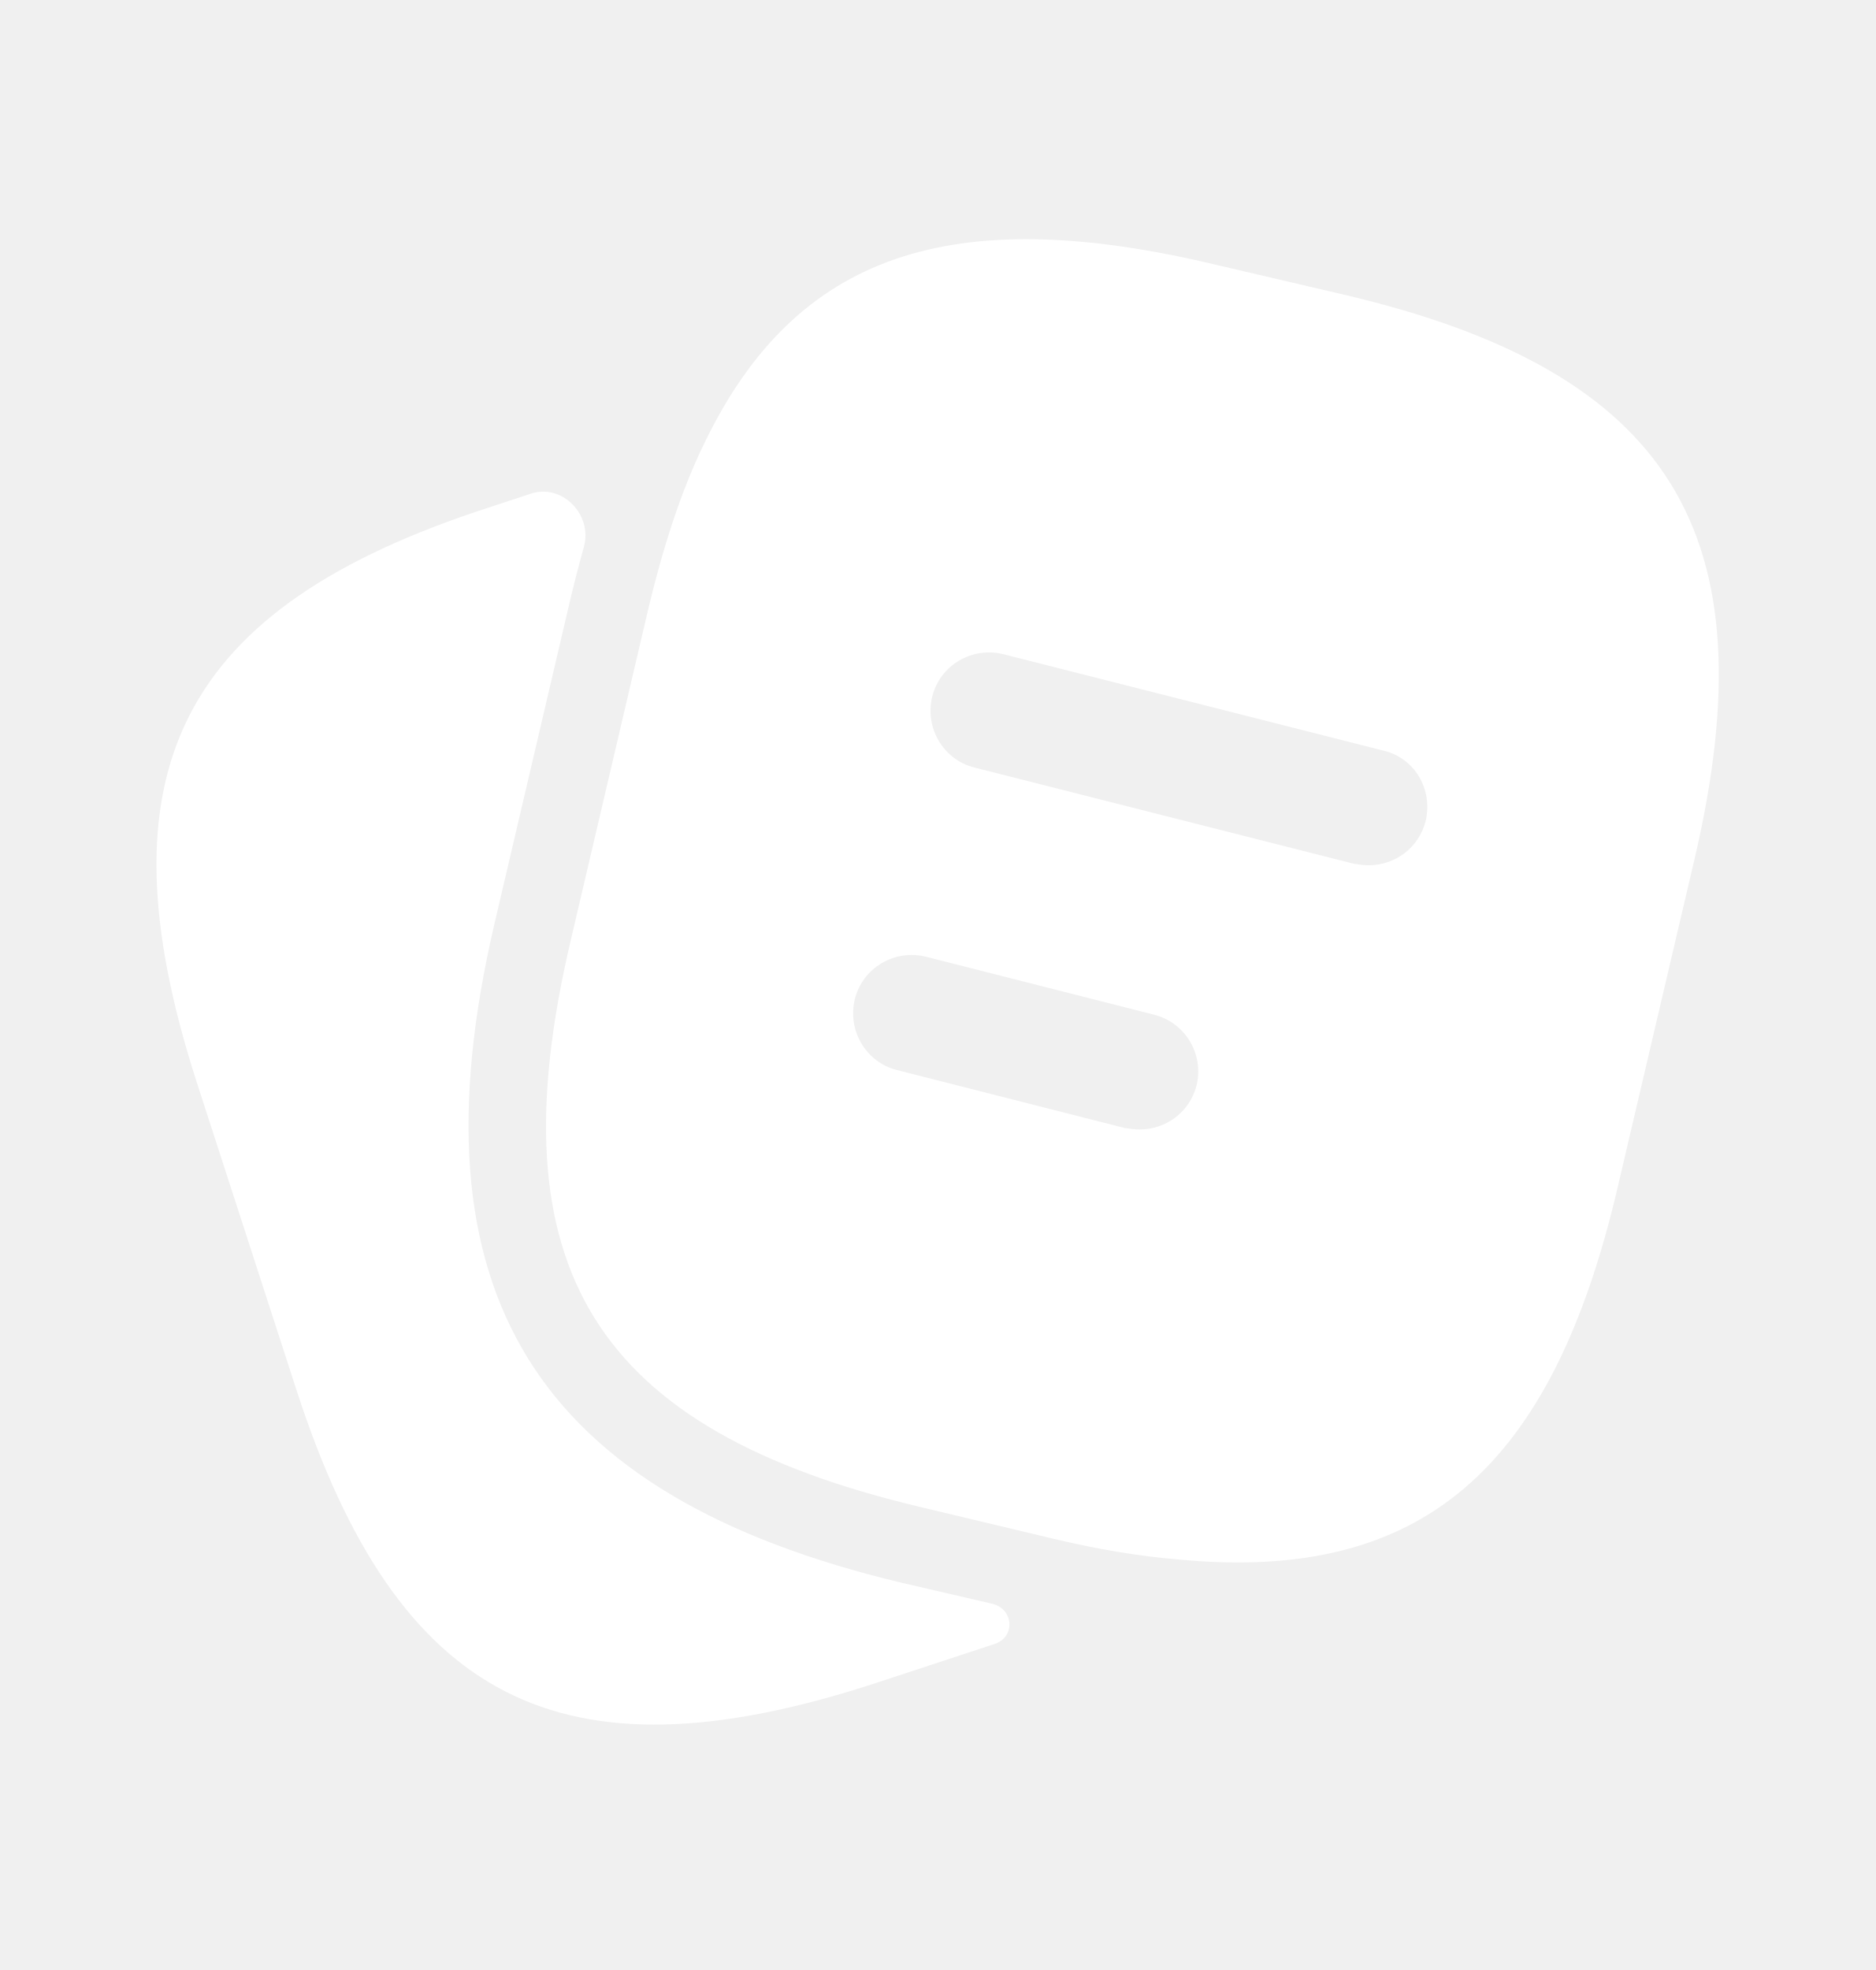
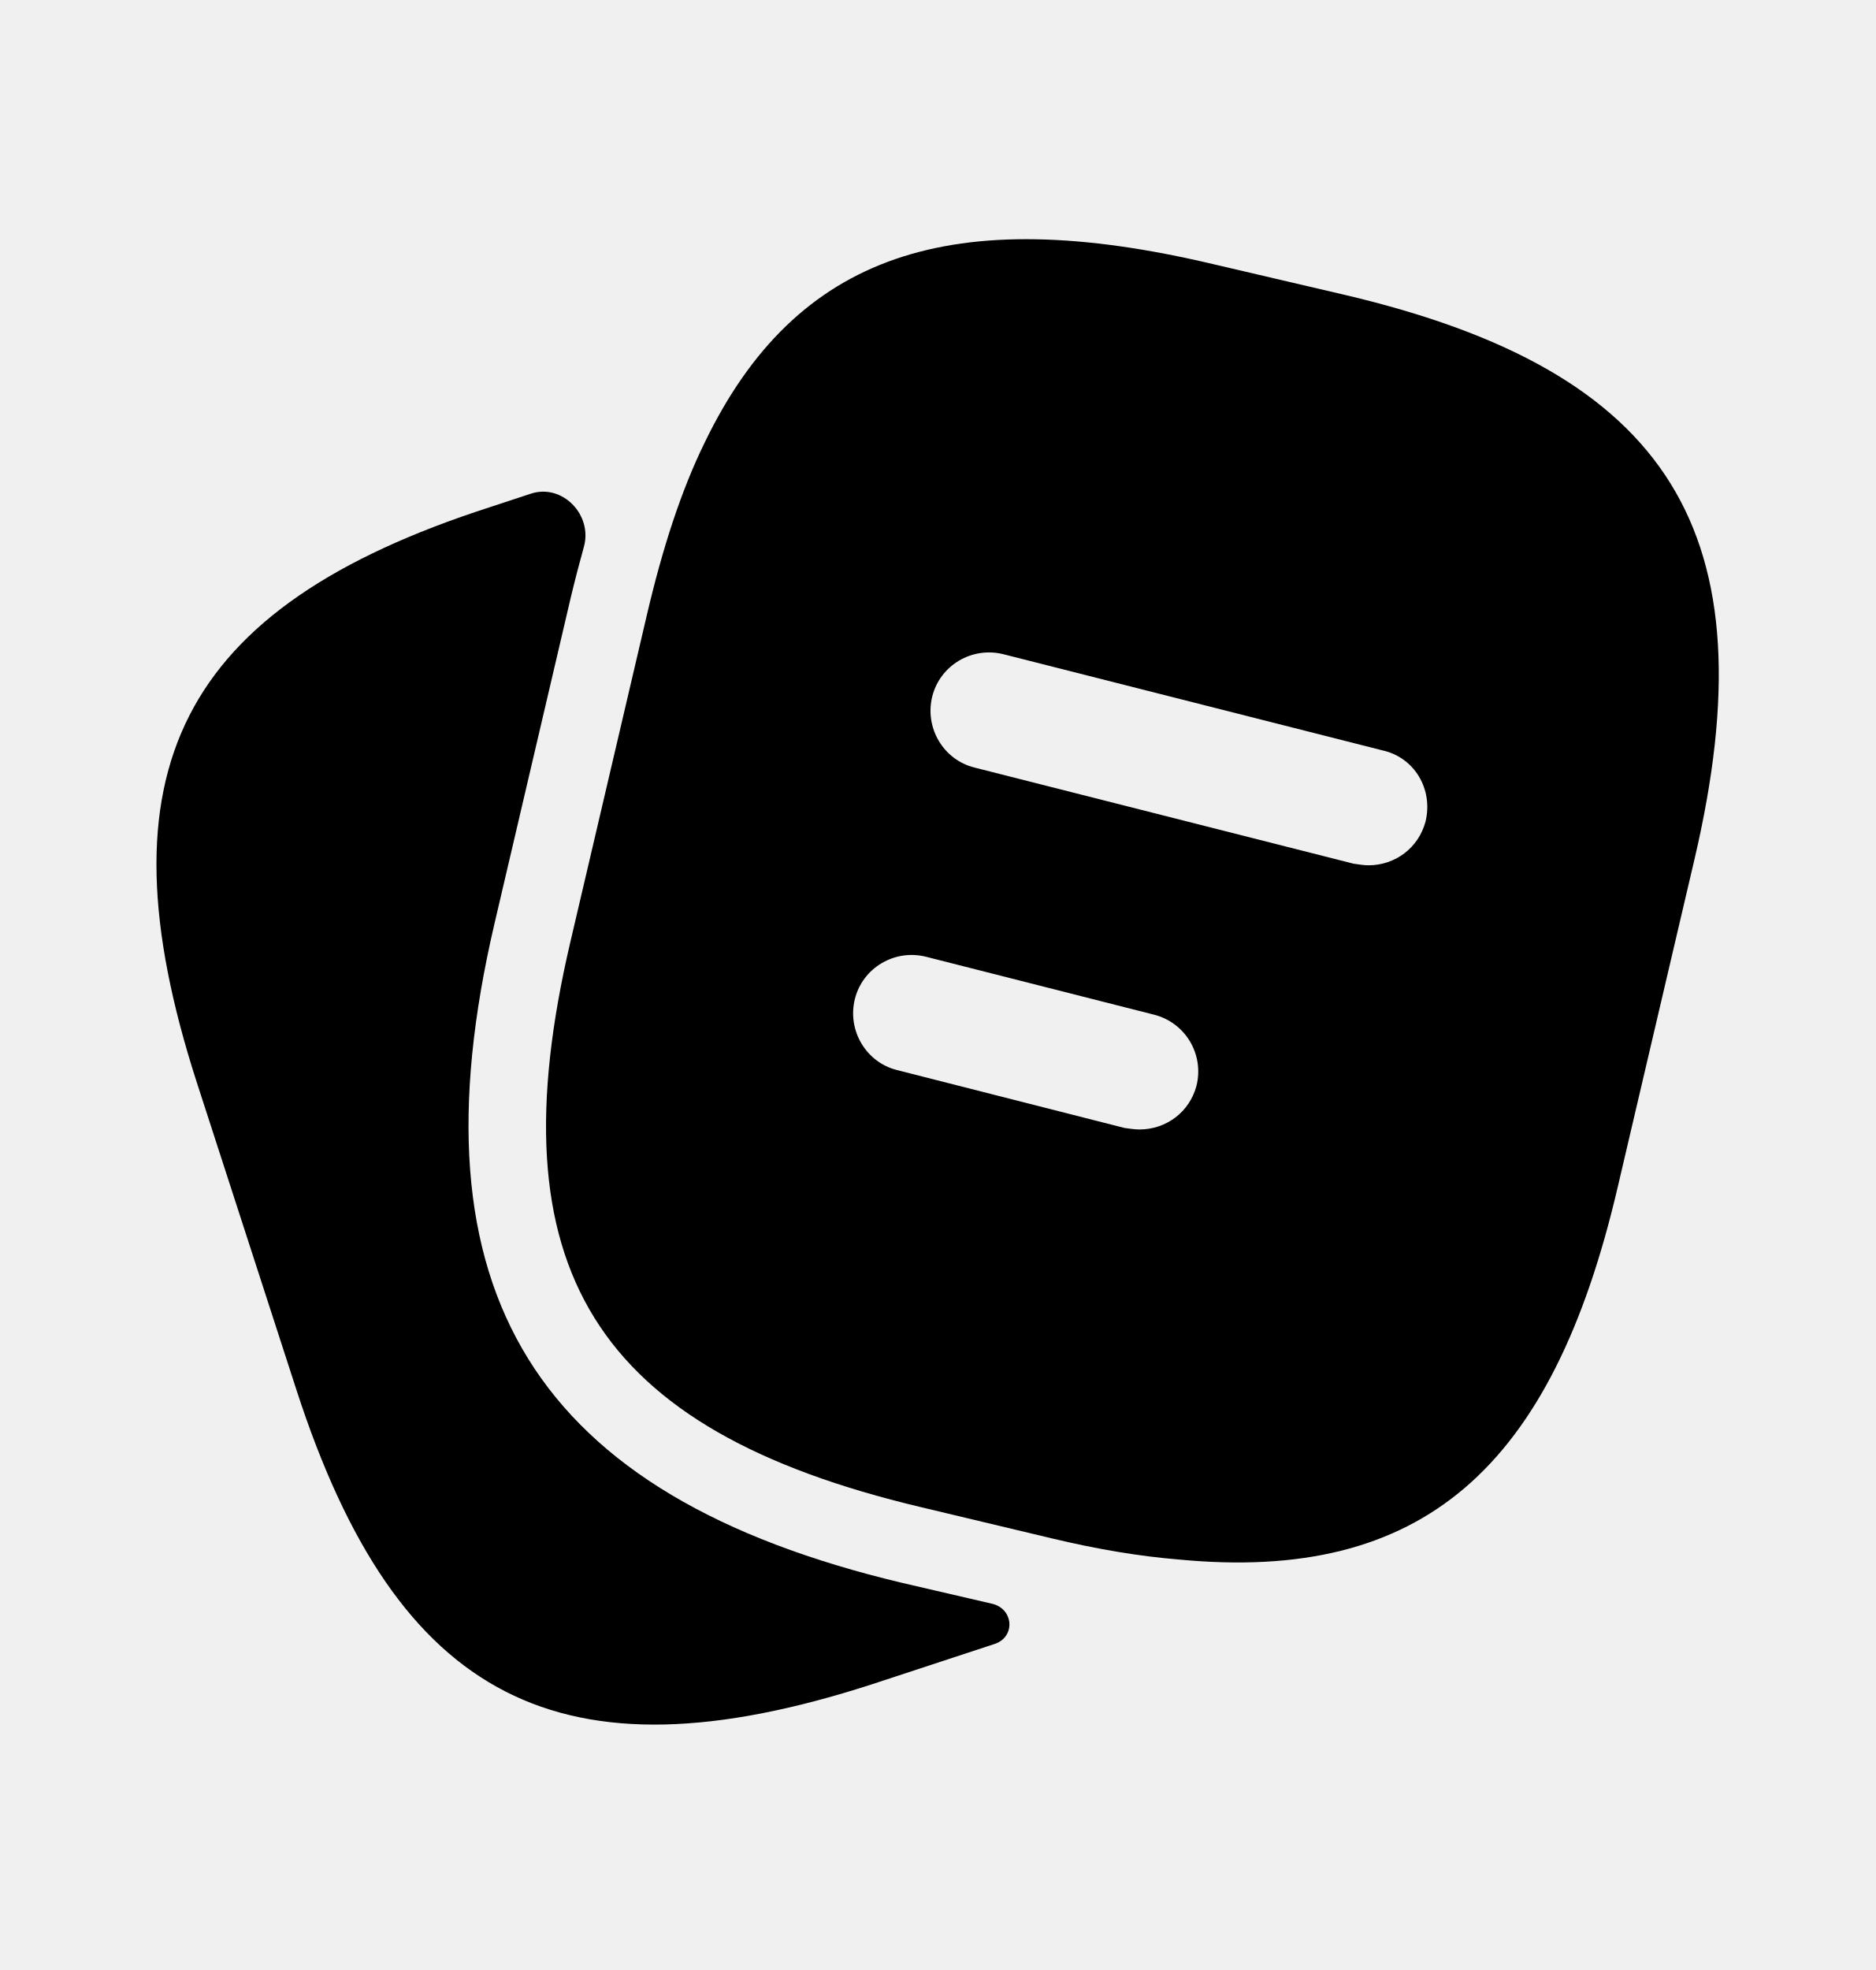
<svg xmlns="http://www.w3.org/2000/svg" width="20" height="21" viewBox="0 0 20 21" fill="none">
  <mask id="mask0_20484_129947" style="mask-type:alpha" maskUnits="userSpaceOnUse" x="0" y="0" width="20" height="21">
    <path d="M10.578 17.096C10.807 17.15 10.828 17.45 10.605 17.524L9.288 17.957C5.98 19.024 4.238 18.132 3.163 14.824L2.096 11.532C1.03 8.224 1.913 6.474 5.221 5.407L5.658 5.263C5.994 5.151 6.32 5.488 6.225 5.829C6.178 5.998 6.132 6.174 6.088 6.357L5.271 9.849C4.355 13.774 5.696 15.941 9.621 16.874L10.578 17.096Z" fill="#545454" />
    <path d="M14.323 3.14L12.931 2.815C10.148 2.157 8.489 2.699 7.514 4.715C7.264 5.224 7.064 5.84 6.898 6.549L6.081 10.04C5.264 13.524 6.339 15.24 9.814 16.065L11.214 16.399C11.698 16.515 12.148 16.59 12.565 16.624C15.165 16.874 16.548 15.657 17.248 12.649L18.064 9.165C18.881 5.682 17.814 3.957 14.323 3.14ZM12.756 11.574C12.681 11.857 12.431 12.04 12.148 12.04C12.098 12.04 12.048 12.032 11.989 12.024L9.564 11.407C9.231 11.324 9.031 10.982 9.114 10.649C9.198 10.315 9.539 10.115 9.873 10.199L12.298 10.815C12.639 10.899 12.839 11.24 12.756 11.574ZM15.198 8.757C15.123 9.04 14.873 9.224 14.589 9.224C14.54 9.224 14.489 9.215 14.431 9.207L10.389 8.182C10.056 8.099 9.856 7.757 9.939 7.424C10.023 7.09 10.364 6.89 10.698 6.974L14.739 7.999C15.081 8.074 15.281 8.415 15.198 8.757Z" fill="#545454" />
  </mask>
  <g mask="url(#mask0_20484_129947)">
-     <path d="M0 20.5L20 20.5L20 0.5L0 0.5L0 20.5Z" fill="white" />
+     <path d="M0 20.5L20 20.5L20 0.5L0 0.5L0 20.5Z" fill="currentColor" />
  </g>
</svg>
